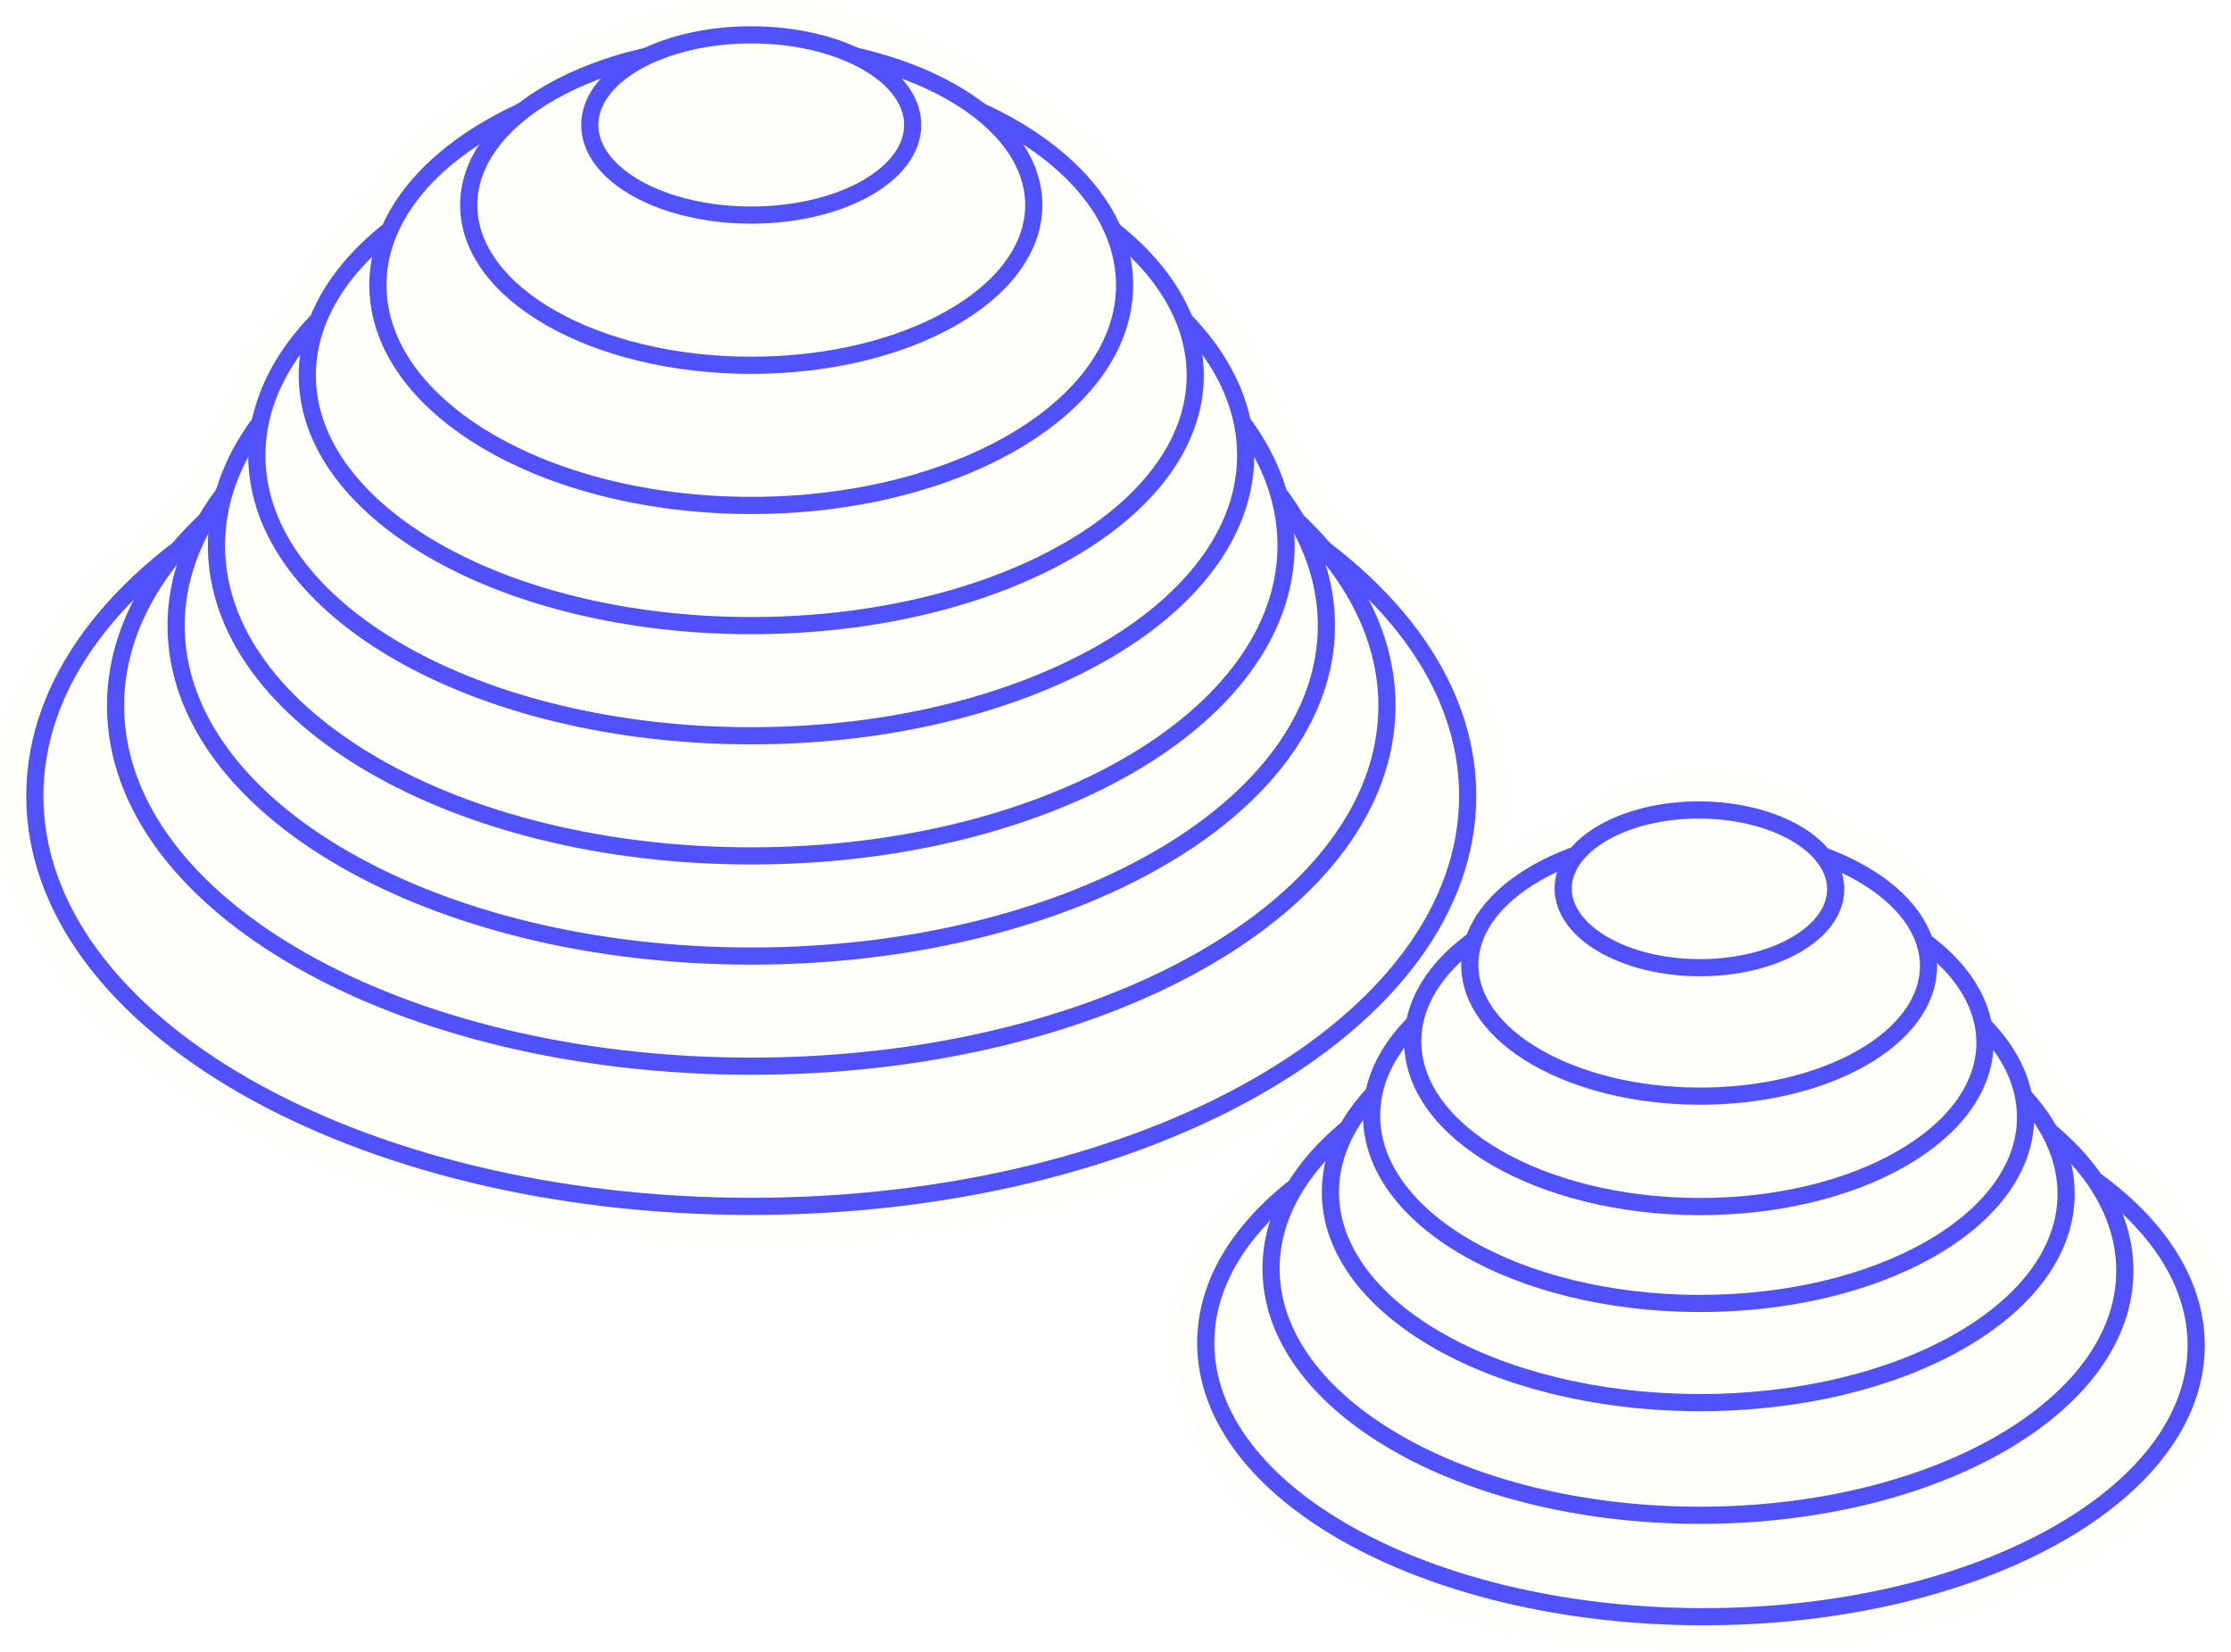
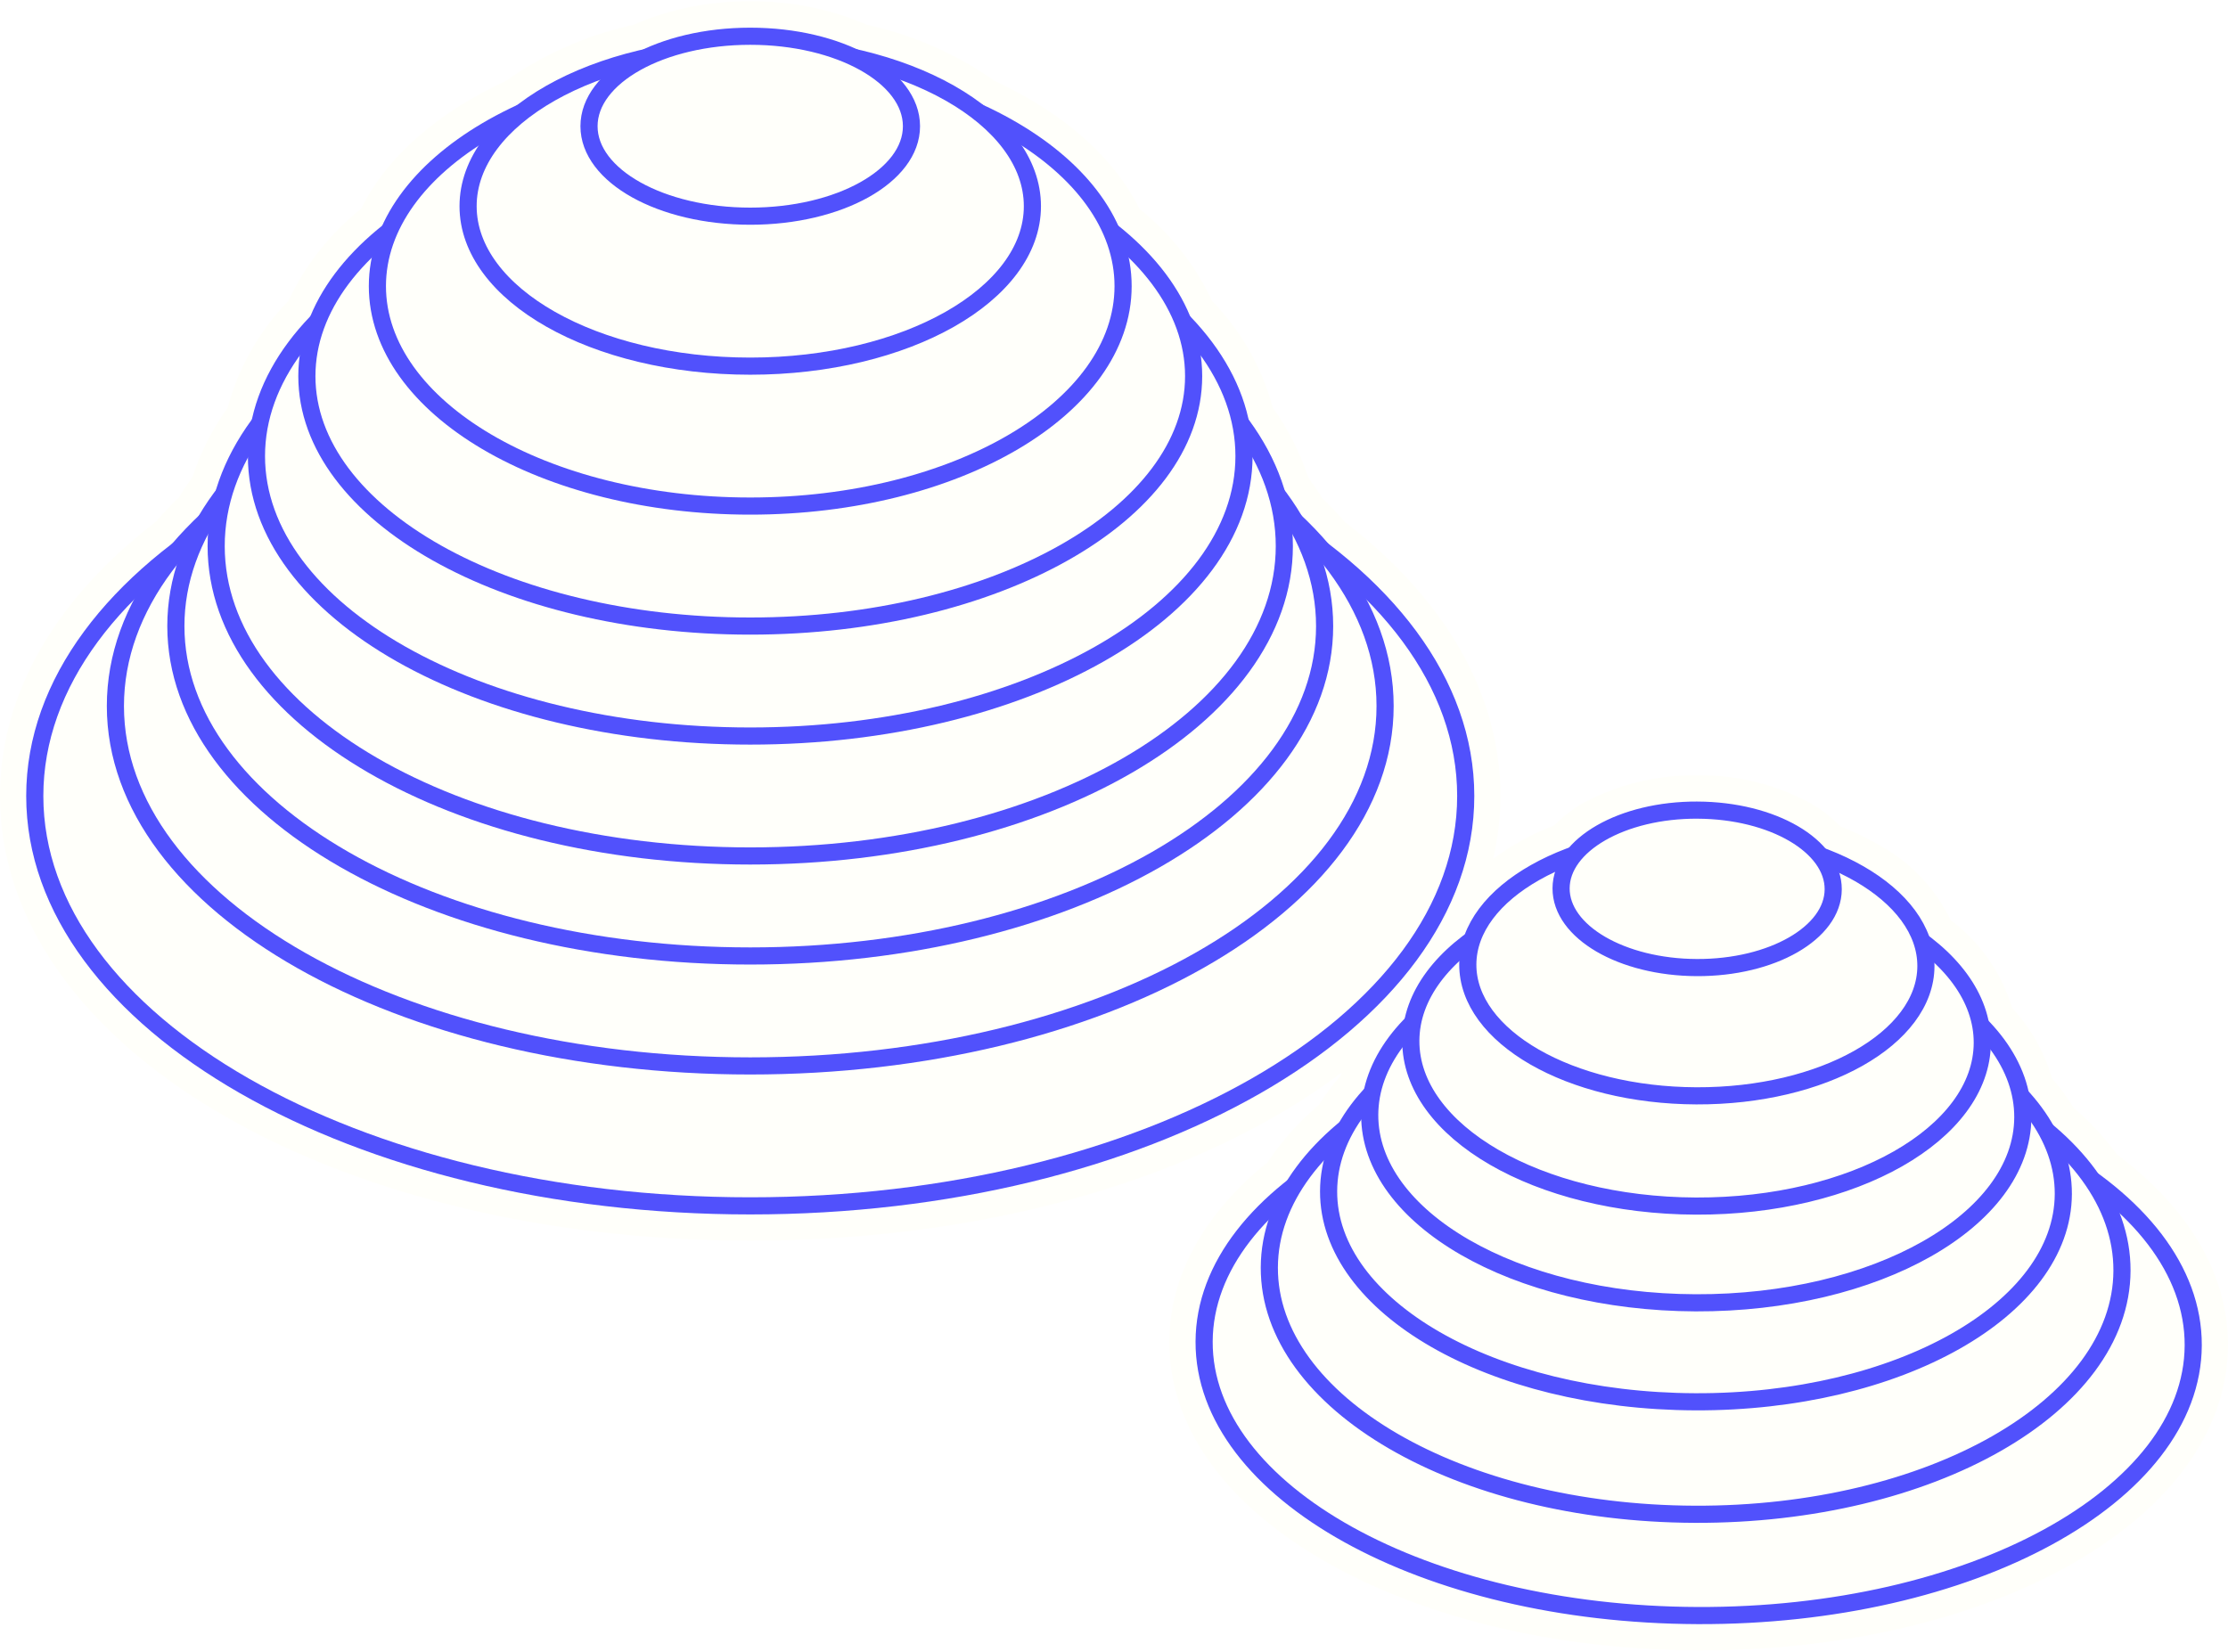
- <svg xmlns="http://www.w3.org/2000/svg" id="Layer_1" data-name="Layer 1" viewBox="0 0 130 96.225">
+ <svg xmlns="http://www.w3.org/2000/svg" id="Layer_1" data-name="Layer 1" viewBox="0 0 150 111.225">
+   <defs>
+     <clipPath id="clip-path">
+       <rect y="0.098" width="150" height="111.029" fill="none" />
+     </clipPath>
+   </defs>
  <g id="arcipelago">
-     <g>
-       <g>
-         <path d="M123.519,67.286a16.505,16.505,0,0,0-2.535-2.733,12.395,12.395,0,0,0-1.255-1.711,10.192,10.192,0,0,0-2.324-4.105,10.024,10.024,0,0,0-3.586-5.126,9.931,9.931,0,0,0-4.328-4.467,16.479,16.479,0,0,0-2.117-1.011,7.919,7.919,0,0,0-1.699-1.326,13.465,13.465,0,0,0-6.624-1.644,13.763,13.763,0,0,0-6.636,1.593,7.94,7.94,0,0,0-1.726,1.328,15.124,15.124,0,0,0-3.564,1.946,16.387,16.387,0,0,0,.424-3.661c0-6.081-3.367-11.606-9.069-15.985-.423-.484-.87-.958-1.349-1.42-.246-.405-.516-.8-.801-1.192a15.071,15.071,0,0,0-2.065-4.07,14.229,14.229,0,0,0-3.542-6.224,15.045,15.045,0,0,0-4.24-5.376c-1.497-3.035-4.477-5.626-8.438-7.457a20.5,20.5,0,0,0-7.46-3.282,16.484,16.484,0,0,0-6.81-1.362,16.482,16.482,0,0,0-6.813,1.363,20.497,20.497,0,0,0-7.458,3.281c-3.961,1.831-6.941,4.422-8.438,7.457a15.039,15.039,0,0,0-4.239,5.375,14.233,14.233,0,0,0-3.544,6.227,15.048,15.048,0,0,0-2.063,4.067c-.285.392-.556.788-.802,1.193-.479.462-.926.936-1.35,1.421-5.701,4.378-9.069,9.903-9.069,15.984,0,14.551,19.228,25.948,43.776,25.948,14.167,0,26.553-3.801,34.502-9.808-.018.056-.027.116-.043.174a12.288,12.288,0,0,0-1.266,1.701,16.008,16.008,0,0,0-3.008,3.357c-3.602,2.915-5.716,6.513-5.732,10.457-.021,5.015,3.336,9.648,9.451,13.043,5.734,3.184,13.319,4.953,21.364,4.984h.224c17.21,0,30.691-7.79,30.732-17.789.017-4.24-2.394-8.098-6.48-11.15" fill="#fffffa" />
-         <path d="M99.177,62.437c15.937.061,28.827,7.221,28.794,15.991-.035,8.771-12.982,15.83-28.919,15.768-15.937-.061-28.829-7.221-28.794-15.99.035-8.772,12.981-15.831,28.919-15.769" fill="#fffffa" />
-         <path d="M99.177,62.437c15.937.061,28.827,7.221,28.794,15.991-.035,8.771-12.982,15.83-28.919,15.768-15.937-.061-28.829-7.221-28.794-15.99.035-8.772,12.981-15.831,28.919-15.769" fill="none" stroke="#5151fc" stroke-miterlimit="10" />
-         <path d="M98.995,59.665c13.738.054,24.851,6.504,24.819,14.407-.031,7.904-11.193,14.268-24.931,14.214-13.739-.054-24.851-6.504-24.82-14.407.032-7.903,11.194-14.268,24.932-14.214" fill="#fffffa" />
-         <path d="M98.995,59.665c13.738.054,24.851,6.504,24.819,14.407-.031,7.904-11.193,14.268-24.931,14.214-13.739-.054-24.851-6.504-24.82-14.407.032-7.903,11.194-14.268,24.932-14.214" fill="none" stroke="#5151fc" stroke-miterlimit="10" />
-         <path d="M99.005,57.301c11.839.046,21.414,5.55,21.387,12.293s-9.645,12.173-21.484,12.127-21.414-5.549-21.386-12.293c.026-6.743,9.644-12.173,21.483-12.127" fill="#fffffa" />
-         <path d="M99.005,57.301c11.839.046,21.414,5.55,21.387,12.293s-9.645,12.173-21.484,12.127-21.414-5.549-21.386-12.293c.026-6.743,9.644-12.173,21.483-12.127" fill="none" stroke="#5151fc" stroke-miterlimit="10" />
-         <path d="M99.017,54.15c10.523.041,19.035,4.953,19.011,10.972-.024,6.017-8.573,10.863-19.096,10.823-10.523-.041-19.034-4.953-19.011-10.972.023-6.017,8.573-10.864,19.096-10.823" fill="#fffffa" />
-         <path d="M99.017,54.15c10.523.041,19.035,4.953,19.011,10.972-.024,6.017-8.573,10.863-19.096,10.823-10.523-.041-19.034-4.953-19.011-10.972.023-6.017,8.573-10.864,19.096-10.823" fill="none" stroke="#5151fc" stroke-miterlimit="10" />
-         <path d="M99.028,51.131c9.208.035,16.655,4.355,16.635,9.647-.022,5.294-7.502,9.557-16.71,9.521-9.207-.035-16.655-4.355-16.634-9.648.022-5.294,7.502-9.556,16.709-9.52" fill="#fffffa" />
-         <path d="M99.028,51.131c9.208.035,16.655,4.355,16.635,9.647-.022,5.294-7.502,9.557-16.71,9.521-9.207-.035-16.655-4.355-16.634-9.648.022-5.294,7.502-9.556,16.709-9.52" fill="none" stroke="#5151fc" stroke-miterlimit="10" />
-         <path d="M99.038,48.636c7.381.028,13.352,3.461,13.335,7.666-.017,4.206-6.014,7.593-13.394,7.564-7.381-.029-13.351-3.461-13.335-7.668.017-4.204,6.013-7.59,13.394-7.562" fill="#fffffa" />
-         <path d="M99.038,48.636c7.381.028,13.352,3.461,13.335,7.666-.017,4.206-6.014,7.593-13.394,7.564-7.381-.029-13.351-3.461-13.335-7.668.017-4.204,6.013-7.59,13.394-7.562" fill="none" stroke="#5151fc" stroke-miterlimit="10" />
-         <path d="M99.044,47.193c4.385.017,7.932,2.087,7.921,4.624-.01,2.539-3.572,4.582-7.957,4.565-4.384-.016-7.931-2.086-7.921-4.626.01-2.538,3.572-4.582,7.957-4.563" fill="#fffffa" />
-         <path d="M99.044,47.193c4.385.017,7.932,2.087,7.921,4.624-.01,2.539-3.572,4.582-7.957,4.565-4.384-.016-7.931-2.086-7.921-4.626.01-2.538,3.572-4.582,7.957-4.563" fill="none" stroke="#5151fc" stroke-miterlimit="10" />
-         <path d="M43.775,22.449c23.055,0,41.747,10.71,41.747,23.92,0,13.211-18.692,23.919-41.747,23.919s-41.746-10.708-41.746-23.919c0-13.21,18.691-23.92,41.746-23.92" fill="#fffffa" />
-         <path d="M43.775,22.449c23.055,0,41.747,10.71,41.747,23.92,0,13.211-18.692,23.919-41.747,23.919s-41.746-10.708-41.746-23.919c0-13.21,18.691-23.92,41.746-23.92" fill="none" stroke="#5151fc" stroke-miterlimit="10" />
-         <path d="M43.775,20.116c20.458,0,37.042,9.402,37.042,21.002s-16.584,21.003-37.042,21.003-37.042-9.403-37.042-21.003,16.584-21.002,37.042-21.002" fill="#fffffa" />
-         <path d="M43.775,20.116c20.458,0,37.042,9.402,37.042,21.002s-16.584,21.003-37.042,21.003-37.042-9.403-37.042-21.003,16.584-21.002,37.042-21.002" fill="none" stroke="#5151fc" stroke-miterlimit="10" />
-         <path d="M43.775,17.199c18.509,0,33.514,8.619,33.514,19.252s-15.005,19.253-33.514,19.253-33.514-8.62-33.514-19.253,15.005-19.252,33.514-19.252" fill="#fffffa" />
-         <path d="M43.775,17.199c18.509,0,33.514,8.619,33.514,19.252s-15.005,19.253-33.514,19.253-33.514-8.62-33.514-19.253,15.005-19.252,33.514-19.252" fill="none" stroke="#5151fc" stroke-miterlimit="10" />
-         <path d="M43.775,13.698c17.21,0,31.163,8.097,31.163,18.086,0,9.988-13.953,18.085-31.163,18.085s-31.162-8.097-31.162-18.085c0-9.989,13.952-18.086,31.162-18.086" fill="#fffffa" />
-         <path d="M43.775,13.698c17.21,0,31.163,8.097,31.163,18.086,0,9.988-13.953,18.085-31.163,18.085s-31.162-8.097-31.162-18.085c0-9.989,13.952-18.086,31.162-18.086" fill="none" stroke="#5151fc" stroke-miterlimit="10" />
-         <path d="M43.775,10.198c15.912,0,28.81,7.313,28.81,16.335,0,9.021-12.898,16.336-28.81,16.336s-28.811-7.315-28.811-16.336c0-9.022,12.899-16.335,28.811-16.335" fill="#fffffa" />
-         <path d="M43.775,10.198c15.912,0,28.81,7.313,28.81,16.335,0,9.021-12.898,16.336-28.81,16.336s-28.811-7.315-28.811-16.336c0-9.022,12.899-16.335,28.811-16.335" fill="none" stroke="#5151fc" stroke-miterlimit="10" />
-         <path d="M43.775,7.281c14.289,0,25.871,6.529,25.871,14.584,0,8.056-11.582,14.586-25.871,14.586-14.288,0-25.87-6.53-25.87-14.586,0-8.055,11.582-14.584,25.87-14.584" fill="#fffffa" />
-         <path d="M43.775,7.281c14.289,0,25.871,6.529,25.871,14.584,0,8.056-11.582,14.586-25.871,14.586-14.288,0-25.87-6.53-25.87-14.586,0-8.055,11.582-14.584,25.87-14.584" fill="none" stroke="#5151fc" stroke-miterlimit="10" />
-         <path d="M43.775,3.78c12.015,0,21.755,5.746,21.755,12.834,0,7.09-9.74,12.835-21.755,12.835s-21.755-5.745-21.755-12.835c0-7.088,9.74-12.834,21.755-12.834" fill="#fffffa" />
-         <path d="M43.775,3.78c12.015,0,21.755,5.746,21.755,12.834,0,7.09-9.74,12.835-21.755,12.835s-21.755-5.745-21.755-12.835c0-7.088,9.74-12.834,21.755-12.834" fill="none" stroke="#5151fc" stroke-miterlimit="10" />
-         <path d="M43.775,2.613c9.092,0,16.463,4.18,16.463,9.335s-7.371,9.335-16.463,9.335-16.463-4.18-16.463-9.335,7.371-9.335,16.463-9.335" fill="#fffffa" />
-         <path d="M43.775,2.613c9.092,0,16.463,4.18,16.463,9.335s-7.371,9.335-16.463,9.335-16.463-4.18-16.463-9.335,7.371-9.335,16.463-9.335" fill="none" stroke="#5151fc" stroke-miterlimit="10" />
-         <path d="M43.775,2.03c5.195,0,9.408,2.352,9.408,5.251s-4.213,5.25-9.408,5.25c-5.196,0-9.408-2.351-9.408-5.25s4.212-5.251,9.408-5.251" fill="#fffffa" />
-         <path d="M43.775,2.03c5.195,0,9.408,2.352,9.408,5.251s-4.213,5.25-9.408,5.25c-5.196,0-9.408-2.351-9.408-5.25s4.212-5.251,9.408-5.251" fill="none" stroke="#5151fc" stroke-miterlimit="10" />
+     <g clip-path="url(#clip-path)">
+       <g clip-path="url(#clip-path)">
+         <path d="M142.523,77.735a19.045,19.045,0,0,0-2.925-3.153,14.301,14.301,0,0,0-1.448-1.974,11.76,11.76,0,0,0-2.682-4.737,11.566,11.566,0,0,0-4.138-5.915,11.459,11.459,0,0,0-4.994-5.154,19.015,19.015,0,0,0-2.443-1.167,9.138,9.138,0,0,0-1.96-1.53,15.536,15.536,0,0,0-7.643-1.897,15.88,15.88,0,0,0-7.657,1.838,9.162,9.162,0,0,0-1.992,1.532,17.452,17.452,0,0,0-4.112,2.245,18.908,18.908,0,0,0,.489-4.224c0-7.017-3.885-13.392-10.464-18.444-.488-.558-1.004-1.105-1.557-1.638-.284-.467-.595-.923-.924-1.375A17.39,17.39,0,0,0,85.691,27.446,16.418,16.418,0,0,0,81.604,20.265a17.359,17.359,0,0,0-4.892-6.203c-1.727-3.502-5.166-6.492-9.736-8.604a23.654,23.654,0,0,0-8.608-3.787A19.02,19.02,0,0,0,50.51.099,19.018,19.018,0,0,0,42.649,1.671a23.65,23.65,0,0,0-8.605,3.786c-4.57,2.113-8.009,5.102-9.736,8.604a17.352,17.352,0,0,0-4.891,6.202,16.423,16.423,0,0,0-4.089,7.185,17.363,17.363,0,0,0-2.38,4.693c-.329.452-.642.909-.925,1.377-.553.533-1.068,1.08-1.558,1.64C3.886,40.209-.001,46.584-.001,53.6c0,16.79,22.186,29.94,50.511,29.94,16.347,0,30.638-4.386,39.81-11.317-.021.065-.031.134-.05.201a14.18,14.18,0,0,0-1.461,1.963A18.47,18.47,0,0,0,85.339,78.26c-4.156,3.363-6.595,7.515-6.614,12.066-.024,5.787,3.849,11.132,10.905,15.05,6.616,3.674,15.368,5.715,24.651,5.751h.258c19.858,0,35.413-8.988,35.46-20.526.02-4.892-2.762-9.344-7.477-12.865" fill="#fffffa" />
+         <path d="M114.435,72.141c18.389.07,33.262,8.332,33.224,18.451-.04,10.12-14.979,18.265-33.368,18.194-18.389-.07-33.264-8.332-33.224-18.45.04-10.122,14.978-18.267,33.368-18.195" fill="#fffffa" />
+         <path d="M114.435,72.141c18.389.07,33.262,8.332,33.224,18.451-.04,10.12-14.979,18.265-33.368,18.194-18.389-.07-33.264-8.332-33.224-18.45.04-10.122,14.978-18.267,33.368-18.195" fill="none" stroke="#5151fc" stroke-miterlimit="10" stroke-width="1.154" />
+         <path d="M114.225,68.942c15.852.062,28.674,7.505,28.637,16.623-.036,9.12-12.915,16.463-28.767,16.401-15.853-.062-28.674-7.505-28.638-16.623.037-9.119,12.916-16.463,28.768-16.401" fill="#fffffa" />
+         <path d="M114.225,68.942c15.852.062,28.674,7.505,28.637,16.623-.036,9.12-12.915,16.463-28.767,16.401-15.853-.062-28.674-7.505-28.638-16.623.037-9.119,12.916-16.463,28.768-16.401" fill="none" stroke="#5151fc" stroke-miterlimit="10" stroke-width="1.154" />
+         <path d="M114.236,66.215c13.66.053,24.708,6.404,24.677,14.184S127.785,94.445,114.124,94.392,89.416,87.989,89.448,80.208c.03-7.78,11.128-14.046,24.788-13.993" fill="#fffffa" />
+         <path d="M114.236,66.215c13.66.053,24.708,6.404,24.677,14.184S127.785,94.445,114.124,94.392,89.416,87.989,89.448,80.208c.03-7.78,11.128-14.046,24.788-13.993" fill="none" stroke="#5151fc" stroke-miterlimit="10" stroke-width="1.154" />
+         <path d="M114.25,62.579c12.142.047,21.963,5.715,21.936,12.66-.028,6.943-9.892,12.534-22.034,12.488-12.142-.047-21.962-5.715-21.936-12.66.027-6.943,9.892-12.535,22.034-12.488" fill="#fffffa" />
+         <path d="M114.25,62.579c12.142.047,21.963,5.715,21.936,12.66-.028,6.943-9.892,12.534-22.034,12.488-12.142-.047-21.962-5.715-21.936-12.66.027-6.943,9.892-12.535,22.034-12.488" fill="none" stroke="#5151fc" stroke-miterlimit="10" stroke-width="1.154" />
+         <path d="M114.263,59.096c10.625.04,19.217,5.025,19.194,11.131-.025,6.108-8.656,11.027-19.281,10.986-10.623-.04-19.217-5.025-19.193-11.132.025-6.108,8.656-11.026,19.28-10.985" fill="#fffffa" />
+         <path d="M114.263,59.096c10.625.04,19.217,5.025,19.194,11.131-.025,6.108-8.656,11.027-19.281,10.986-10.623-.04-19.217-5.025-19.193-11.132.025-6.108,8.656-11.026,19.28-10.985" fill="none" stroke="#5151fc" stroke-miterlimit="10" stroke-width="1.154" />
+         <path d="M114.275,56.217c8.517.032,15.406,3.993,15.387,8.845-.02,4.853-6.939,8.761-15.455,8.728-8.517-.033-15.405-3.993-15.387-8.848.02-4.851,6.938-8.758,15.455-8.725" fill="#fffffa" />
+         <path d="M114.275,56.217c8.517.032,15.406,3.993,15.387,8.845-.02,4.853-6.939,8.761-15.455,8.728-8.517-.033-15.405-3.993-15.387-8.848.02-4.851,6.938-8.758,15.455-8.725" fill="none" stroke="#5151fc" stroke-miterlimit="10" stroke-width="1.154" />
+         <path d="M114.281,54.551c5.06.02,9.152,2.408,9.14,5.335-.012,2.93-4.122,5.287-9.181,5.267-5.058-.018-9.151-2.407-9.14-5.338.012-2.928,4.122-5.287,9.181-5.265" fill="#fffffa" />
+         <path d="M114.281,54.551c5.06.02,9.152,2.408,9.14,5.335-.012,2.93-4.122,5.287-9.181,5.267-5.058-.018-9.151-2.407-9.14-5.338.012-2.928,4.122-5.287,9.181-5.265" fill="none" stroke="#5151fc" stroke-miterlimit="10" stroke-width="1.154" />
+         <path d="M50.51,26c26.602,0,48.17,12.358,48.17,27.6,0,15.243-21.568,27.599-48.17,27.599S2.341,68.844,2.341,53.6c0-15.242,21.567-27.6,48.168-27.6" fill="#fffffa" />
+         <path d="M50.51,26c26.602,0,48.17,12.358,48.17,27.6,0,15.243-21.568,27.599-48.17,27.599S2.341,68.844,2.341,53.6c0-15.242,21.567-27.6,48.168-27.6" fill="none" stroke="#5151fc" stroke-miterlimit="10" stroke-width="1.154" />
+         <path d="M50.51,23.309c23.605,0,42.741,10.848,42.741,24.233S74.115,71.776,50.51,71.776,7.769,60.926,7.769,47.542,26.904,23.309,50.51,23.309" fill="#fffffa" />
+         <path d="M50.51,23.309c23.605,0,42.741,10.848,42.741,24.233S74.115,71.776,50.51,71.776,7.769,60.926,7.769,47.542,26.904,23.309,50.51,23.309" fill="none" stroke="#5151fc" stroke-miterlimit="10" stroke-width="1.154" />
+         <path d="M50.51,19.943c21.357,0,38.67,9.945,38.67,22.214s-17.313,22.215-38.67,22.215-38.67-9.946-38.67-22.215S29.153,19.943,50.51,19.943" fill="#fffffa" />
+         <path d="M50.51,19.943c21.357,0,38.67,9.945,38.67,22.214s-17.313,22.215-38.67,22.215-38.67-9.946-38.67-22.215S29.153,19.943,50.51,19.943" fill="none" stroke="#5151fc" stroke-miterlimit="10" stroke-width="1.154" />
+         <path d="M50.51,15.903c19.858,0,35.957,9.343,35.957,20.868,0,11.525-16.1,20.867-35.957,20.867S14.553,48.296,14.553,36.772c0-11.526,16.098-20.868,35.956-20.868" fill="#fffffa" />
+         <path d="M50.51,15.903c19.858,0,35.957,9.343,35.957,20.868,0,11.525-16.1,20.867-35.957,20.867S14.553,48.296,14.553,36.772c0-11.526,16.098-20.868,35.956-20.868" fill="none" stroke="#5151fc" stroke-miterlimit="10" stroke-width="1.154" />
+         <path d="M50.51,11.865c18.36,0,33.242,8.438,33.242,18.848,0,10.409-14.882,18.849-33.242,18.849S17.266,41.122,17.266,30.713c0-10.41,14.883-18.848,33.243-18.848" fill="#fffffa" />
+         <path d="M50.51,11.865c18.36,0,33.242,8.438,33.242,18.848,0,10.409-14.882,18.849-33.242,18.849S17.266,41.122,17.266,30.713c0-10.41,14.883-18.848,33.243-18.848" fill="none" stroke="#5151fc" stroke-miterlimit="10" stroke-width="1.154" />
+         <path d="M50.51,8.499c16.487,0,29.851,7.533,29.851,16.828,0,9.295-13.364,16.83-29.851,16.83-16.486,0-29.85-7.535-29.85-16.83,0-9.294,13.364-16.828,29.85-16.828" fill="#fffffa" />
+         <path d="M50.51,8.499c16.487,0,29.851,7.533,29.851,16.828,0,9.295-13.364,16.83-29.851,16.83-16.486,0-29.85-7.535-29.85-16.83,0-9.294,13.364-16.828,29.85-16.828" fill="none" stroke="#5151fc" stroke-miterlimit="10" stroke-width="1.154" />
+         <path d="M50.51,4.459c13.863,0,25.102,6.63,25.102,14.808,0,8.181-11.238,14.81-25.102,14.81S25.408,27.449,25.408,19.268c0-8.178,11.238-14.808,25.102-14.808" fill="#fffffa" />
+         <path d="M50.51,4.459c13.863,0,25.102,6.63,25.102,14.808,0,8.181-11.238,14.81-25.102,14.81S25.408,27.449,25.408,19.268c0-8.178,11.238-14.808,25.102-14.808" fill="none" stroke="#5151fc" stroke-miterlimit="10" stroke-width="1.154" />
+         <path d="M50.51,3.113c10.491,0,18.996,4.823,18.996,10.771s-8.505,10.771-18.996,10.771S31.514,19.832,31.514,13.884,40.019,3.113,50.51,3.113" fill="#fffffa" />
+         <path d="M50.51,3.113c10.491,0,18.996,4.823,18.996,10.771s-8.505,10.771-18.996,10.771S31.514,19.832,31.514,13.884,40.019,3.113,50.51,3.113" fill="none" stroke="#5151fc" stroke-miterlimit="10" stroke-width="1.154" />
+         <path d="M50.51,2.44c5.994,0,10.855,2.714,10.855,6.059s-4.861,6.058-10.855,6.058c-5.995,0-10.855-2.713-10.855-6.058s4.86-6.059,10.855-6.059" fill="#fffffa" />
+         <path d="M50.51,2.44c5.994,0,10.855,2.714,10.855,6.059s-4.861,6.058-10.855,6.058c-5.995,0-10.855-2.713-10.855-6.058s4.86-6.059,10.855-6.059" fill="none" stroke="#5151fc" stroke-miterlimit="10" stroke-width="1.154" />
      </g>
    </g>
  </g>
</svg>
